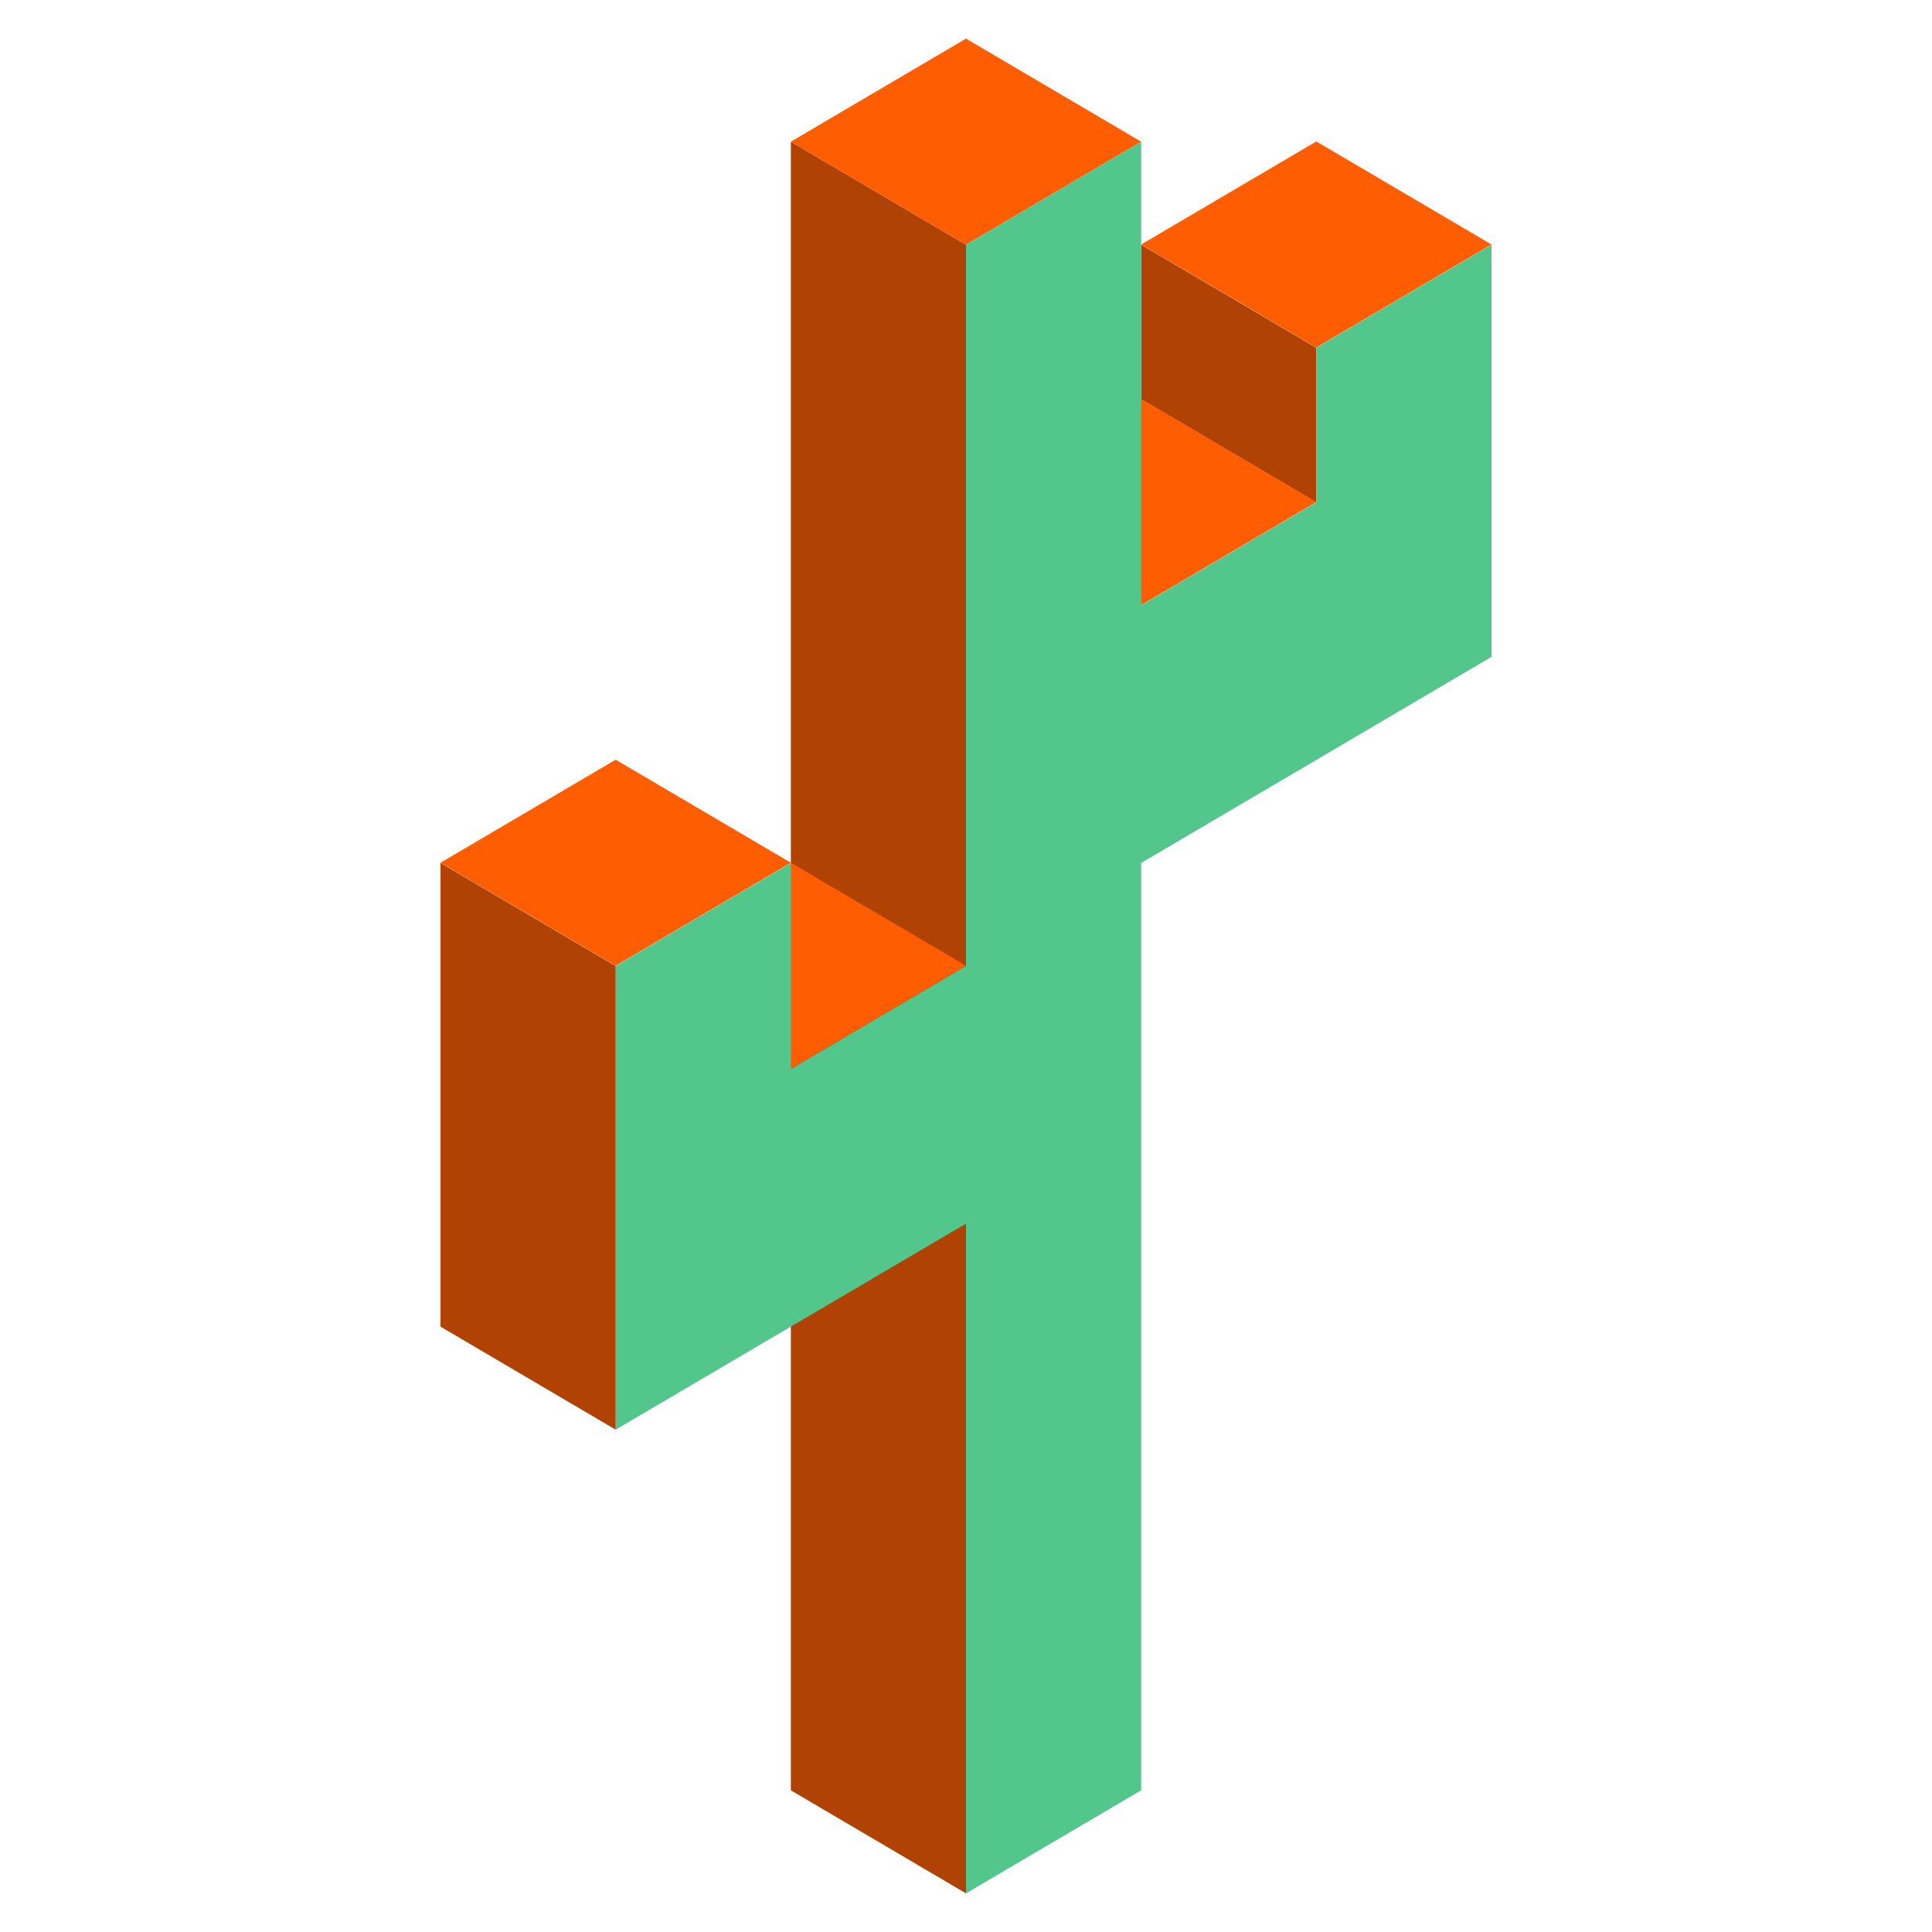
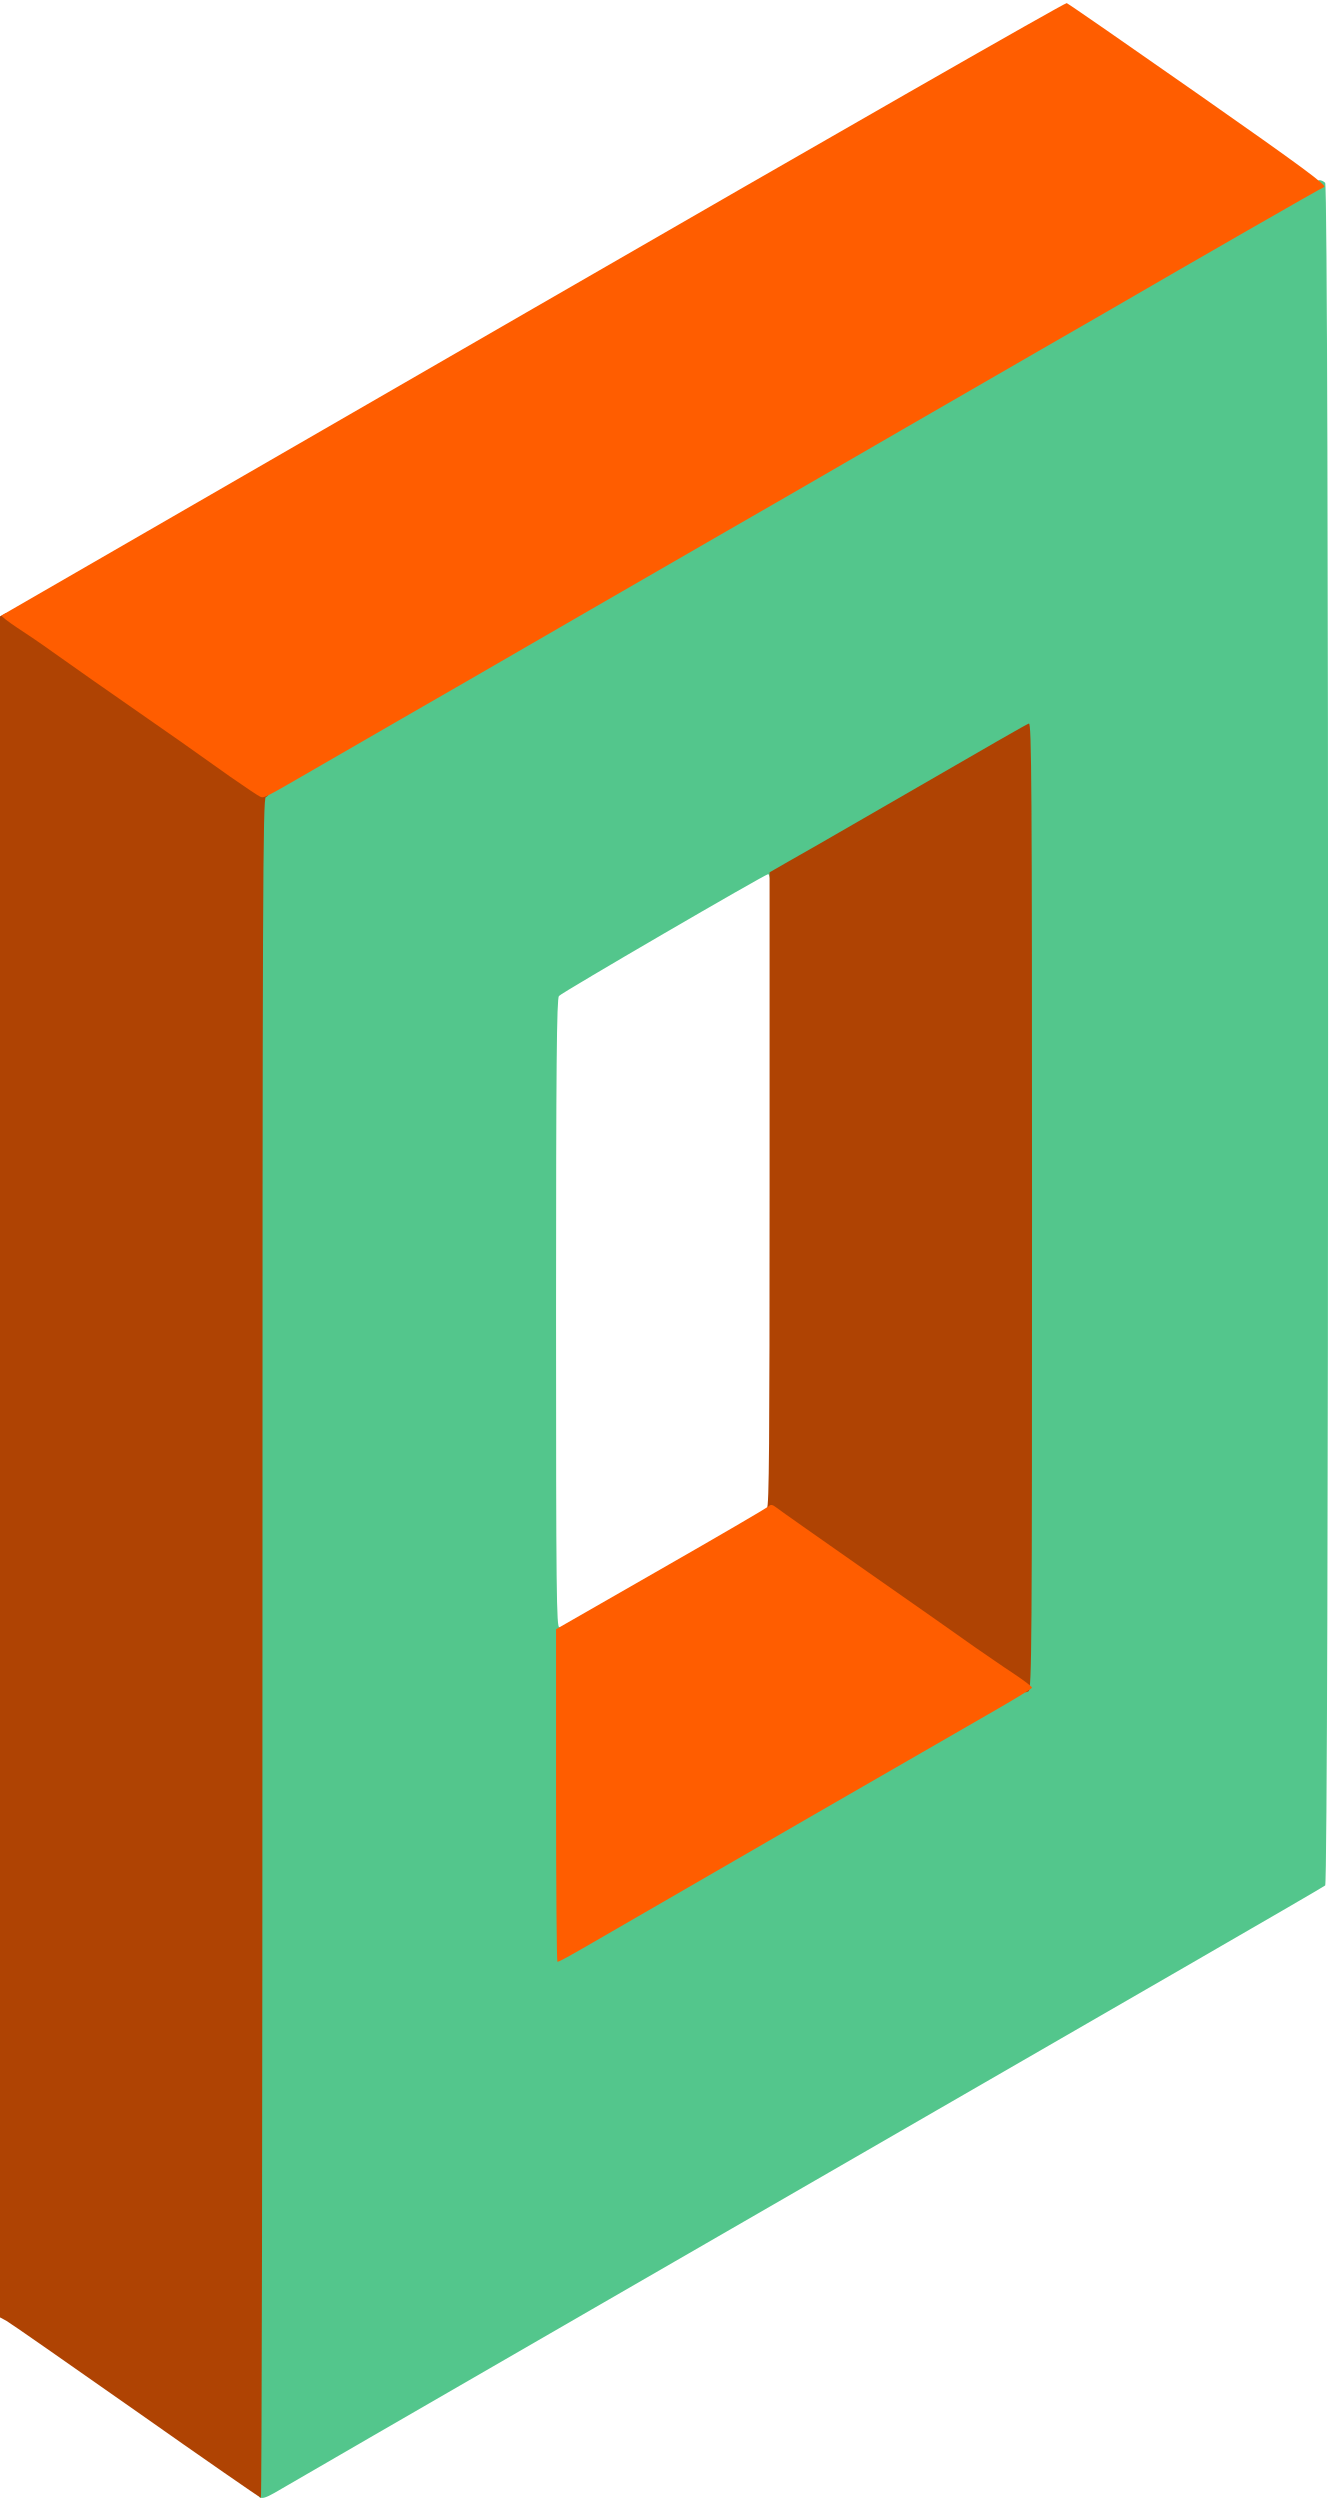
- <svg xmlns="http://www.w3.org/2000/svg" fill="none" viewBox="0 0 500 500">
-   <path fill="#B04304" d="M295.334 103.333v-40L340.667 90v40l-45.333-26.667ZM250.001 63.333l-45.334-26.666v426.666L250.001 490V63.333Z" />
-   <path fill="#FF5D01" d="m250.001 129.944 45.333-26.667 45.333 26.667-45.333 26.667-45.333-26.667ZM204.667 36.667 250.001 10l45.333 26.667-45.333 26.666-45.334-26.666ZM295.334 63.277l45.333-26.666L386 63.277l-45.333 26.667-45.333-26.667ZM114 223.277l45.333-26.667 45.334 26.667-45.334 26.667L114 223.277ZM250 249.944l-45.333-26.667v53.333L250 249.944Z" />
-   <path fill="#53C68C" d="m250 63.333 45.333-26.666v120L340.667 130V90L386 63.333V170l-90.667 53.333v240L250 490V316.667L159.333 370V250l45.334-26.667v53.334L250 250V63.333Z" />
-   <path fill="#B04304" d="M159.333 250 114 223.334v120L159.333 370V250Z" />
+ <svg xmlns="http://www.w3.org/2000/svg" viewBox="0 0 299 562" fill="none">
+   <path d="M58.35 561.4C57.55 561 57.5 547.4 57.5 369.55V178.15L63.85 174.5C67.4 172.45 73.65 168.85 77.75 166.45C95.35 156.3 148.5 125.6 161.5 118.1C166.05 115.5 172.55 111.75 176 109.75C181.65 106.45 206.15 92.3 235.25 75.5C256.1 63.5 263.3 59.35 279.55 49.95C288.55 44.75 296.2 40.5 296.6 40.5C297 40.5 297.55 40.75 297.9 41.1C298.8 42 298.75 423.15 297.9 423.85C297.55 424.15 283.3 432.4 266.25 442.25C180.8 491.55 64.7 558.6 61.7 560.4C59.85 561.45 58.95 561.75 58.35 561.4ZM134.6 433.55C145.45 427.25 208.3 390.95 220.35 384.05L230.5 378.25V271.85V165.45L229.4 166.05C228.75 166.4 223.75 169.25 218.25 172.4C196.75 184.8 182.55 193 178 195.65C173.8 198.1 173.25 198.3 173.1 197.45C173 196.95 172.8 196.5 172.7 196.5C172.05 196.5 126.15 223.2 125.65 223.9C125.15 224.5 125 239.6 125 295.4C125 358.05 125.1 366.05 125.75 365.8C126.4 365.55 126.5 369.75 126.5 401.75C126.5 421.7 126.6 438 126.75 438C126.85 438 130.4 436 134.6 433.55Z" fill="#53C68C" />
+   <path d="M30.5 541.95C15.25 531.25 2.15 522.1 1.4 521.7L0 520.95V329.75V138.55L1.05 138C2.2 137.35 3.2 137.9 12.5 144.5C15.1 146.3 19.5 149.4 22.25 151.3C25 153.25 29.55 156.45 32.4 158.4C35.2 160.4 39.7 163.55 42.4 165.4C45.05 167.3 50 170.8 53.35 173.15C56.75 175.55 59.7 177.5 60 177.5C60.8 177.5 60.6 178.85 59.75 179.2C59.1 179.45 59 201.15 59 370.5C59 475.55 58.85 561.5 58.65 561.5C58.4 561.45 45.75 552.7 30.5 541.95Z" fill="#AF4303" />
+   <path d="M226.1 377.6C218.5 372.35 176.55 343 172.95 340.35C172.05 339.7 171.9 339.35 172.4 339.1C172.9 338.75 173 324.5 173 267.4V196.1L177.35 193.6C179.8 192.25 187.4 187.85 194.25 183.9C225.15 166.05 230.6 162.9 231.3 162.65C231.9 162.45 232 177.1 232 271.15C232 369.85 231.95 379.9 231.2 380.2C230.25 380.55 230.95 380.95 226.1 377.6Z" fill="#AF4303" />
+   <path d="M125 403.65V366.25L148.55 352.75C161.5 345.35 172.35 339 172.75 338.65C173.25 338.15 173.65 338.2 174.6 338.95C175.2 339.45 184.55 346 195.25 353.5C206 361 216.8 368.6 219.25 370.35C221.75 372.05 225.6 374.75 227.9 376.25C230.15 377.75 232 379.15 232 379.4C232 379.6 227.45 382.35 221.85 385.55C212.75 390.75 155.85 423.6 135.75 435.25C127.2 440.2 125.75 441 125.3 441C125.15 441 125 424.2 125 403.65Z" fill="#FF5D00" />
+   <path d="M58.5 179.1C58.1 178.95 55.05 176.9 51.75 174.6C48.45 172.25 43.5 168.75 40.75 166.8C32.9 161.3 26.15 156.6 20.75 152.85C18 150.9 13.95 148.05 11.75 146.5C9.55 144.9 6 142.5 3.85 141.1C1.75 139.7 0.15 138.45 0.35 138.35C0.6 138.2 54.4 107.15 119.95 69.3C185.5 31.45 239.45 0.55 239.8 0.7C240.2 0.85 253.55 10.1 269.55 21.3C292.75 37.55 298.45 41.75 297.65 42.05C296.85 42.35 268.9 58.4 248.5 70.25C245.05 72.25 238.55 76 234 78.6C220.05 86.65 184.1 107.4 177.5 111.25C174.05 113.25 167.55 117 163 119.6C150.9 126.6 114 147.85 104.75 153.25C100.35 155.8 93.85 159.55 90.25 161.6C86.7 163.65 78.7 168.25 72.5 171.85C59 179.65 59.45 179.45 58.5 179.1Z" fill="#FF5D00" />
</svg>
